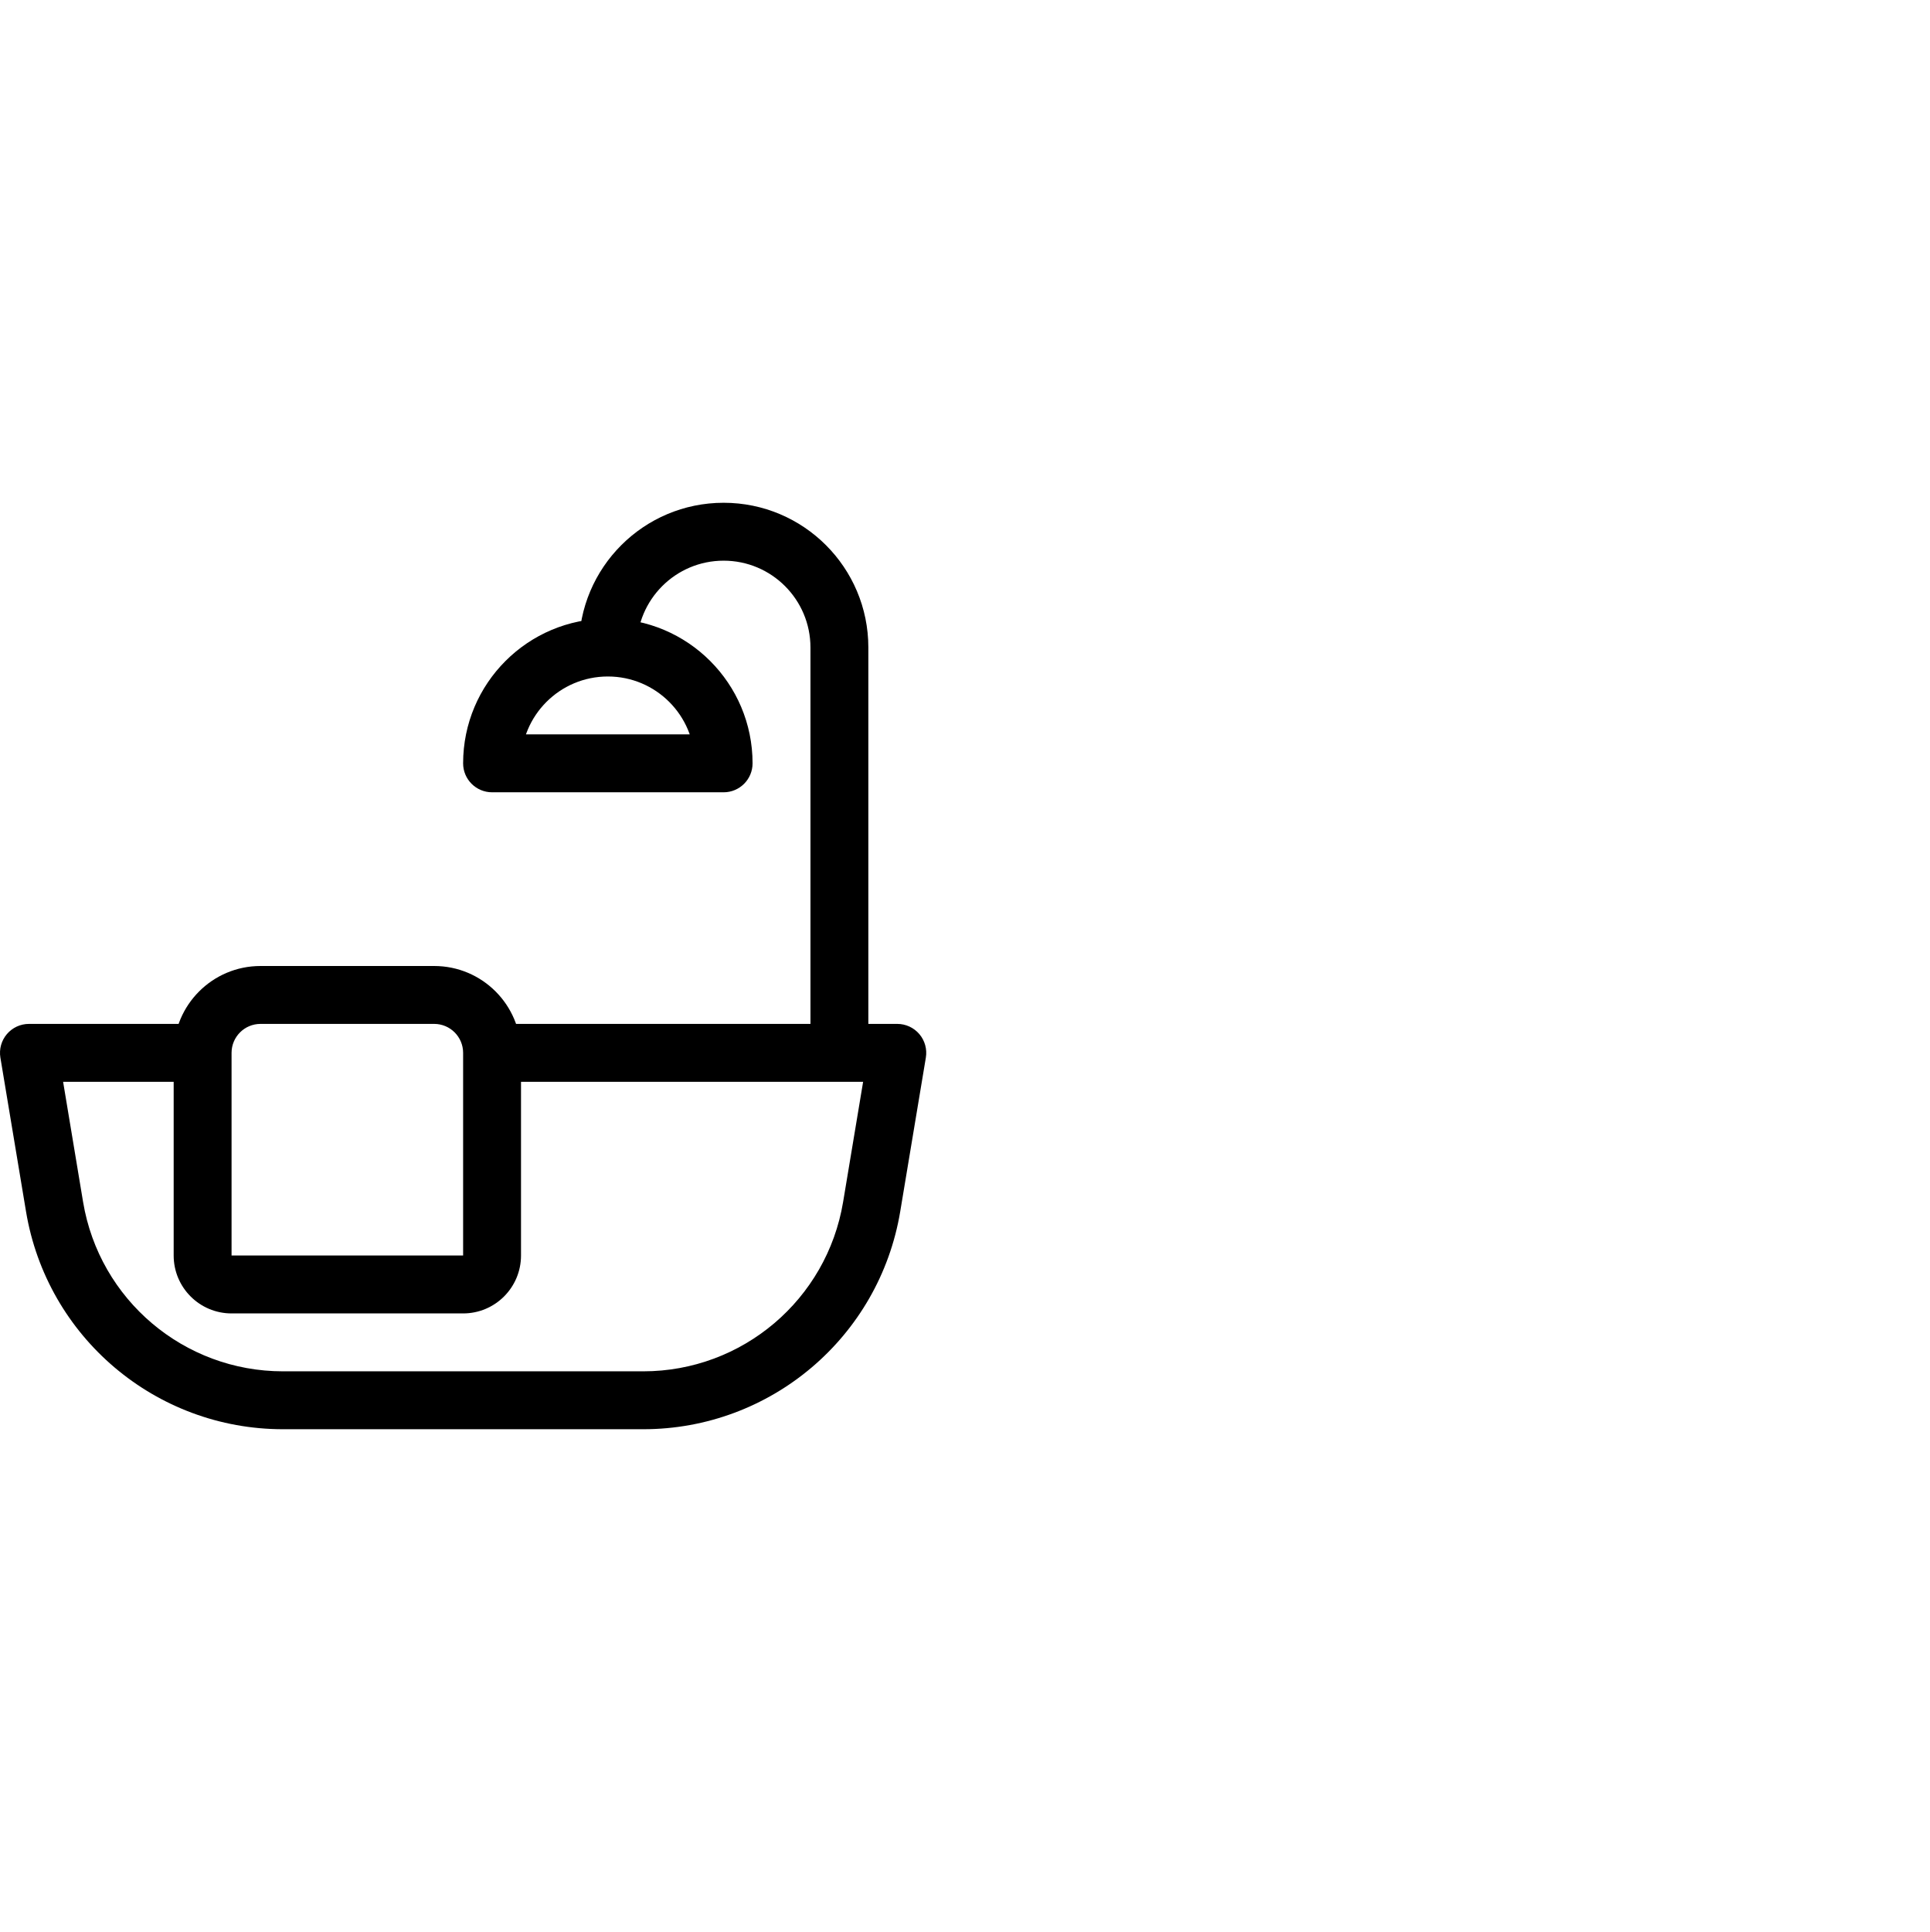
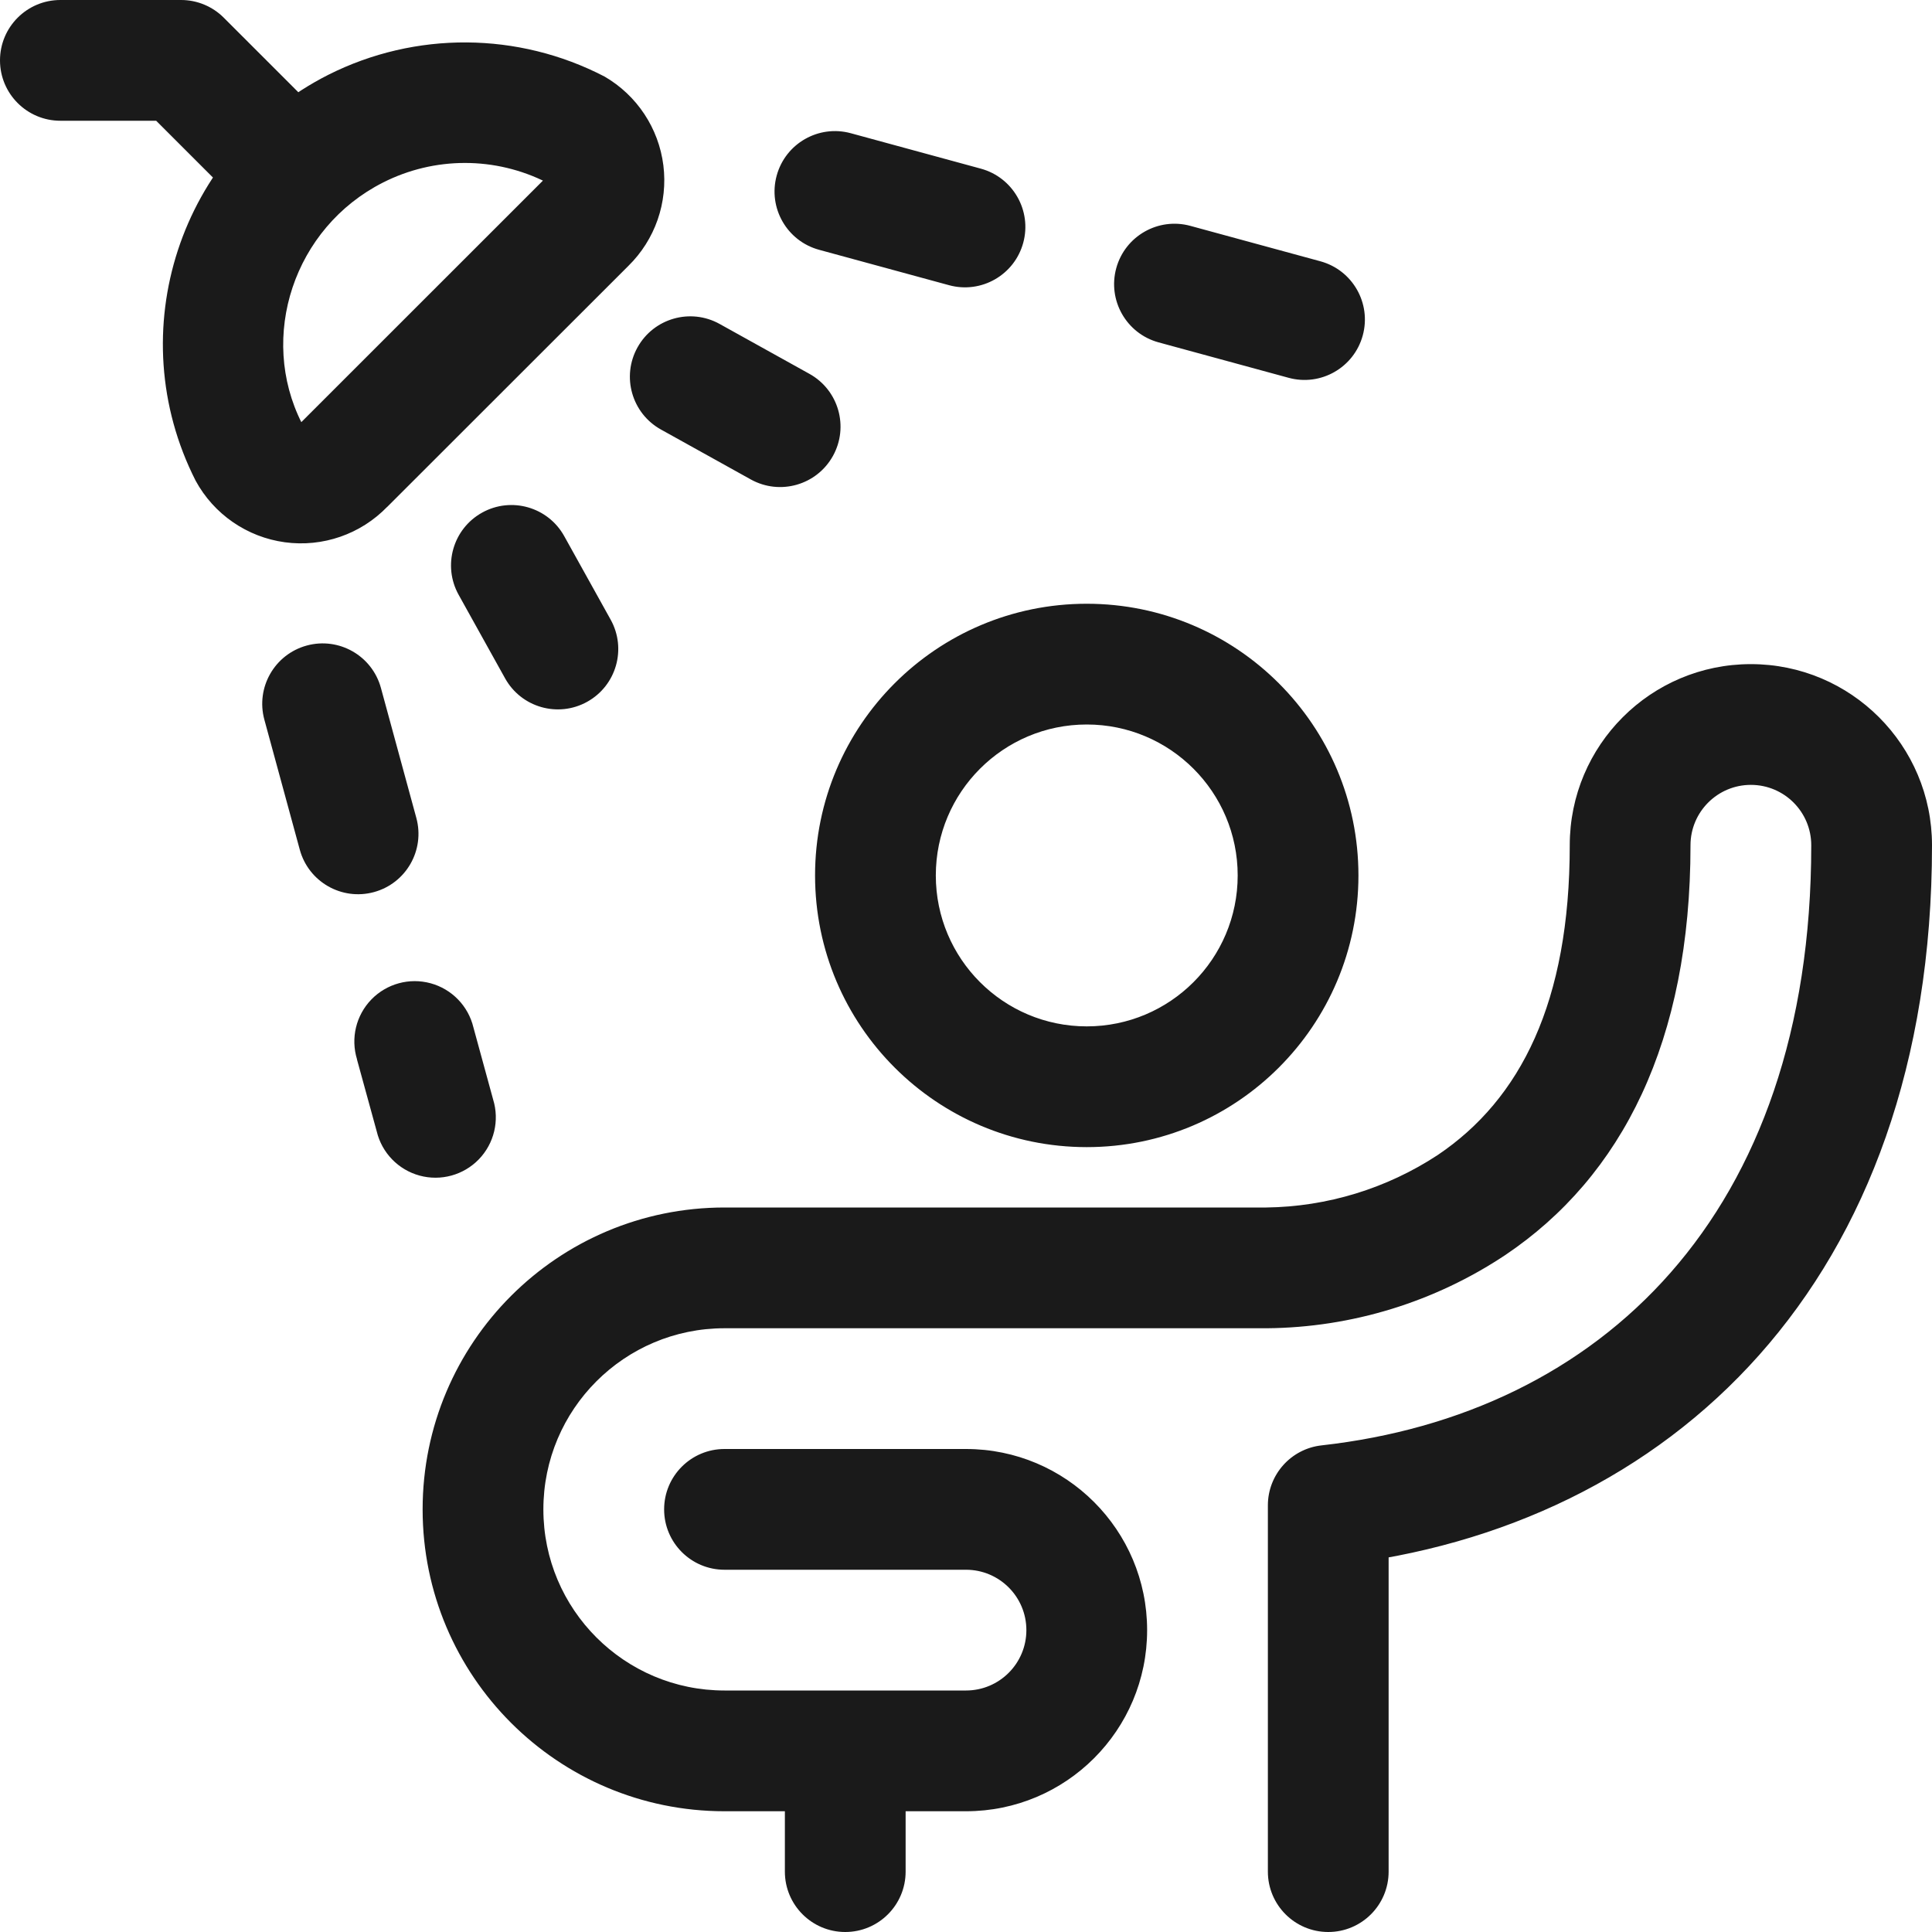
- <svg xmlns="http://www.w3.org/2000/svg" viewbox="0 0 24 24" width="50px">
-   <path d="M12.75 15h10.5l-.74-.873-.664 3.986a5.25 5.25 0 0 1-5.179 4.387H7.333a5.25 5.25 0 0 1-5.18-4.387l-.663-3.986L.75 15h4.5a.75.75 0 0 0 0-1.5H.75a.75.75 0 0 0-.74.873l.664 3.986A6.75 6.75 0 0 0 7.334 24h9.333a6.75 6.75 0 0 0 6.659-5.64l.664-3.987a.75.75 0 0 0-.74-.873h-10.5a.75.75 0 0 0 0 1.5M12 19.5H6v-5.25a.75.75 0 0 1 .75-.75h4.5a.75.75 0 0 1 .75.75zm0 1.5a1.5 1.5 0 0 0 1.5-1.5v-5.25A2.25 2.25 0 0 0 11.25 12h-4.5a2.25 2.25 0 0 0-2.25 2.25v5.25A1.5 1.5 0 0 0 6 21zm4.5-17.25a2.25 2.25 0 0 1 4.5 0v10.5a.75.75 0 0 0 1.5 0V3.75a3.75 3.75 0 1 0-7.5 0 .75.75 0 0 0 1.5 0m-3 3a2.25 2.25 0 0 1 4.5 0l.75-.75h-6zm-1.5 0c0 .414.336.75.75.75h6a.75.75 0 0 0 .75-.75 3.75 3.75 0 1 0-7.5 0" />
+ <svg xmlns="http://www.w3.org/2000/svg" viewBox="0 0 24 24" width="28" class="" height="28">
+   <path d="M15.375 10.875a1.875 1.875 0 1 1-3.75 0 1.875 1.875 0 0 1 3.75 0m1.5 0a3.375 3.375 0 1 0-6.75 0 3.375 3.375 0 0 0 6.75 0m.375 12.375V18.7l-.667.745C20.748 18.98 24 15.925 24 10.5a2.25 2.25 0 0 0-4.5 0c0 1.945-.609 3.154-1.64 3.848a3.97 3.97 0 0 1-2.132.652H9a3.75 3.75 0 1 0 0 7.5h3a2.25 2.25 0 0 0 0-4.5H9a.75.75 0 0 0 0 1.5h3a.75.75 0 0 1 0 1.5H9a2.25 2.25 0 0 1 0-4.5h6.74a5.43 5.43 0 0 0 2.957-.908C20.154 14.613 21 12.932 21 10.5a.75.75 0 0 1 1.5 0c0 4.6-2.628 7.069-6.083 7.455a.75.75 0 0 0-.667.745v4.55a.75.75 0 0 0 1.5 0m-7.5-1.5v1.5a.75.75 0 0 0 1.5 0v-1.5a.75.75 0 0 0-1.5 0M.75 1.5h1.5l-.53-.22 1.402 1.402a.75.75 0 0 0 1.06-1.06L2.78.22A.75.75 0 0 0 2.25 0H.75a.75.75 0 1 0 0 1.5m2.983 3.754a.01.01 0 0 1 .016.002c-.542-1.072-.1-2.426 1.008-2.988a2.25 2.25 0 0 1 2.037 0c-.041-.022-.043-.029-.04-.034l.002-.002-3.013 3.012zm1.07 1.05 3.002-3A1.49 1.49 0 0 0 7.51.951 3.77 3.77 0 0 0 4.079.929 3.75 3.75 0 0 0 2.43 5.971a1.49 1.49 0 0 0 2.382.323zm3.408-.968 1.116.62a.75.75 0 1 0 .728-1.312l-1.116-.62a.75.75 0 1 0-.728 1.312m1.964-2.233 1.615.44a.75.75 0 1 0 .394-1.448l-1.615-.44a.75.75 0 1 0-.394 1.448m4.217 1.15 1.615.44a.75.75 0 0 0 .396-1.447l-1.615-.44a.75.75 0 0 0-.396 1.447M5.697 7.388l.577 1.038a.75.75 0 1 0 1.312-.728L7.009 6.66a.75.75 0 1 0-1.312.728M3.284 8.94l.44 1.615a.75.75 0 1 0 1.448-.394l-.44-1.615a.75.75 0 1 0-1.448.394m1.15 4.219.246.896a.75.75 0 1 0 1.446-.396l-.245-.896a.75.75 0 1 0-1.446.396z" fill="#1A1A1A" />
</svg>
